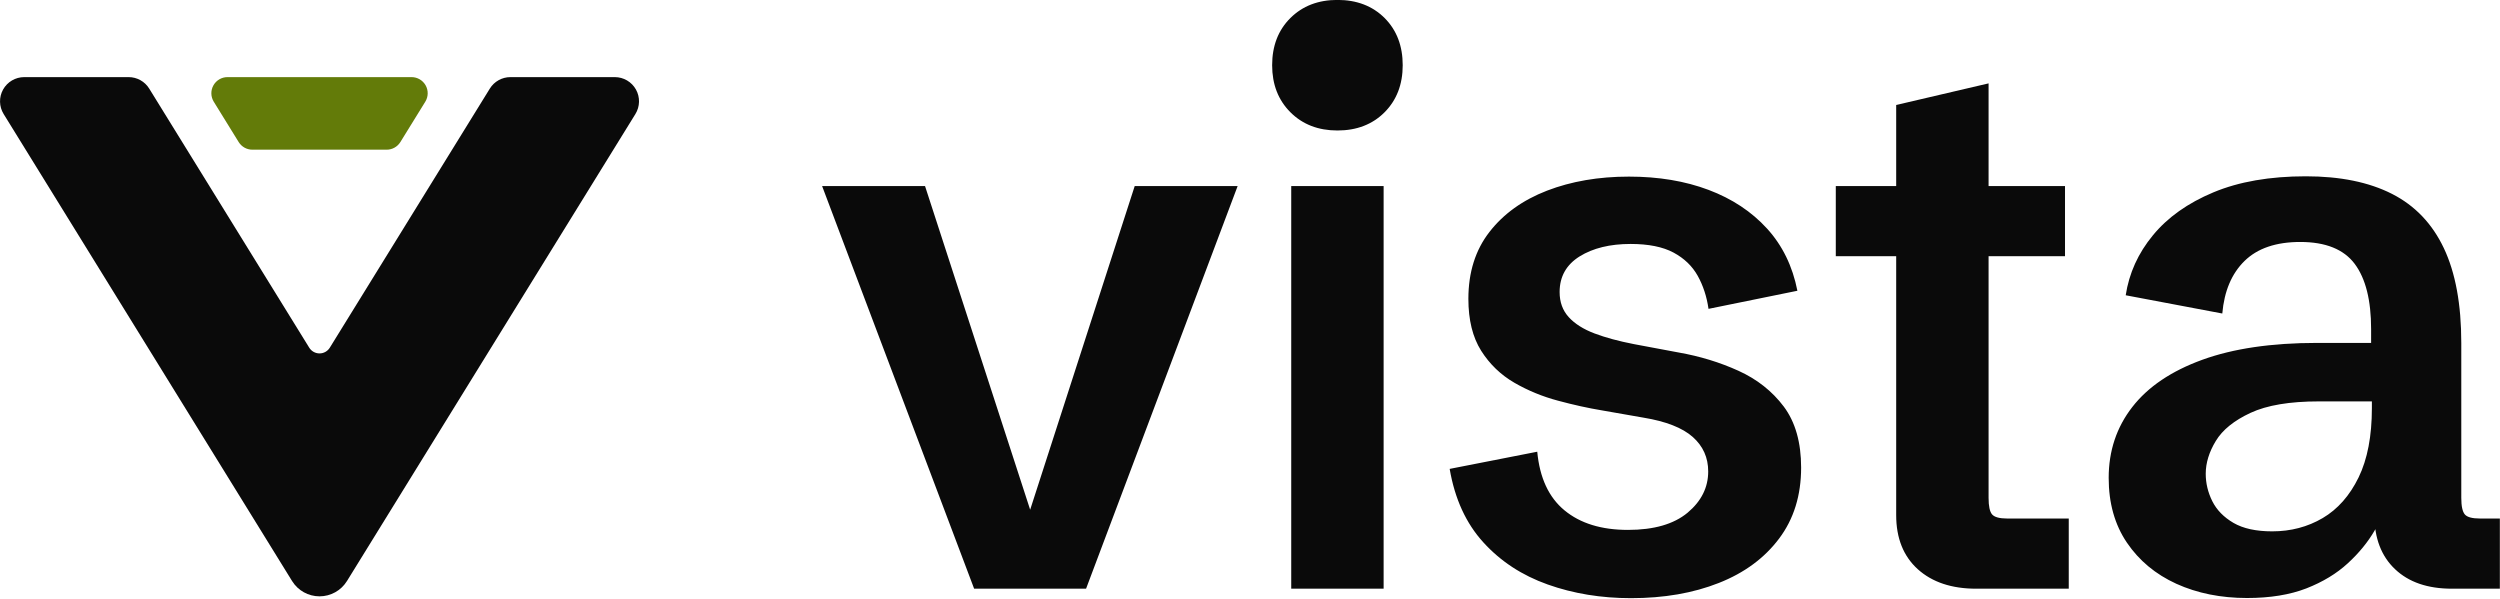
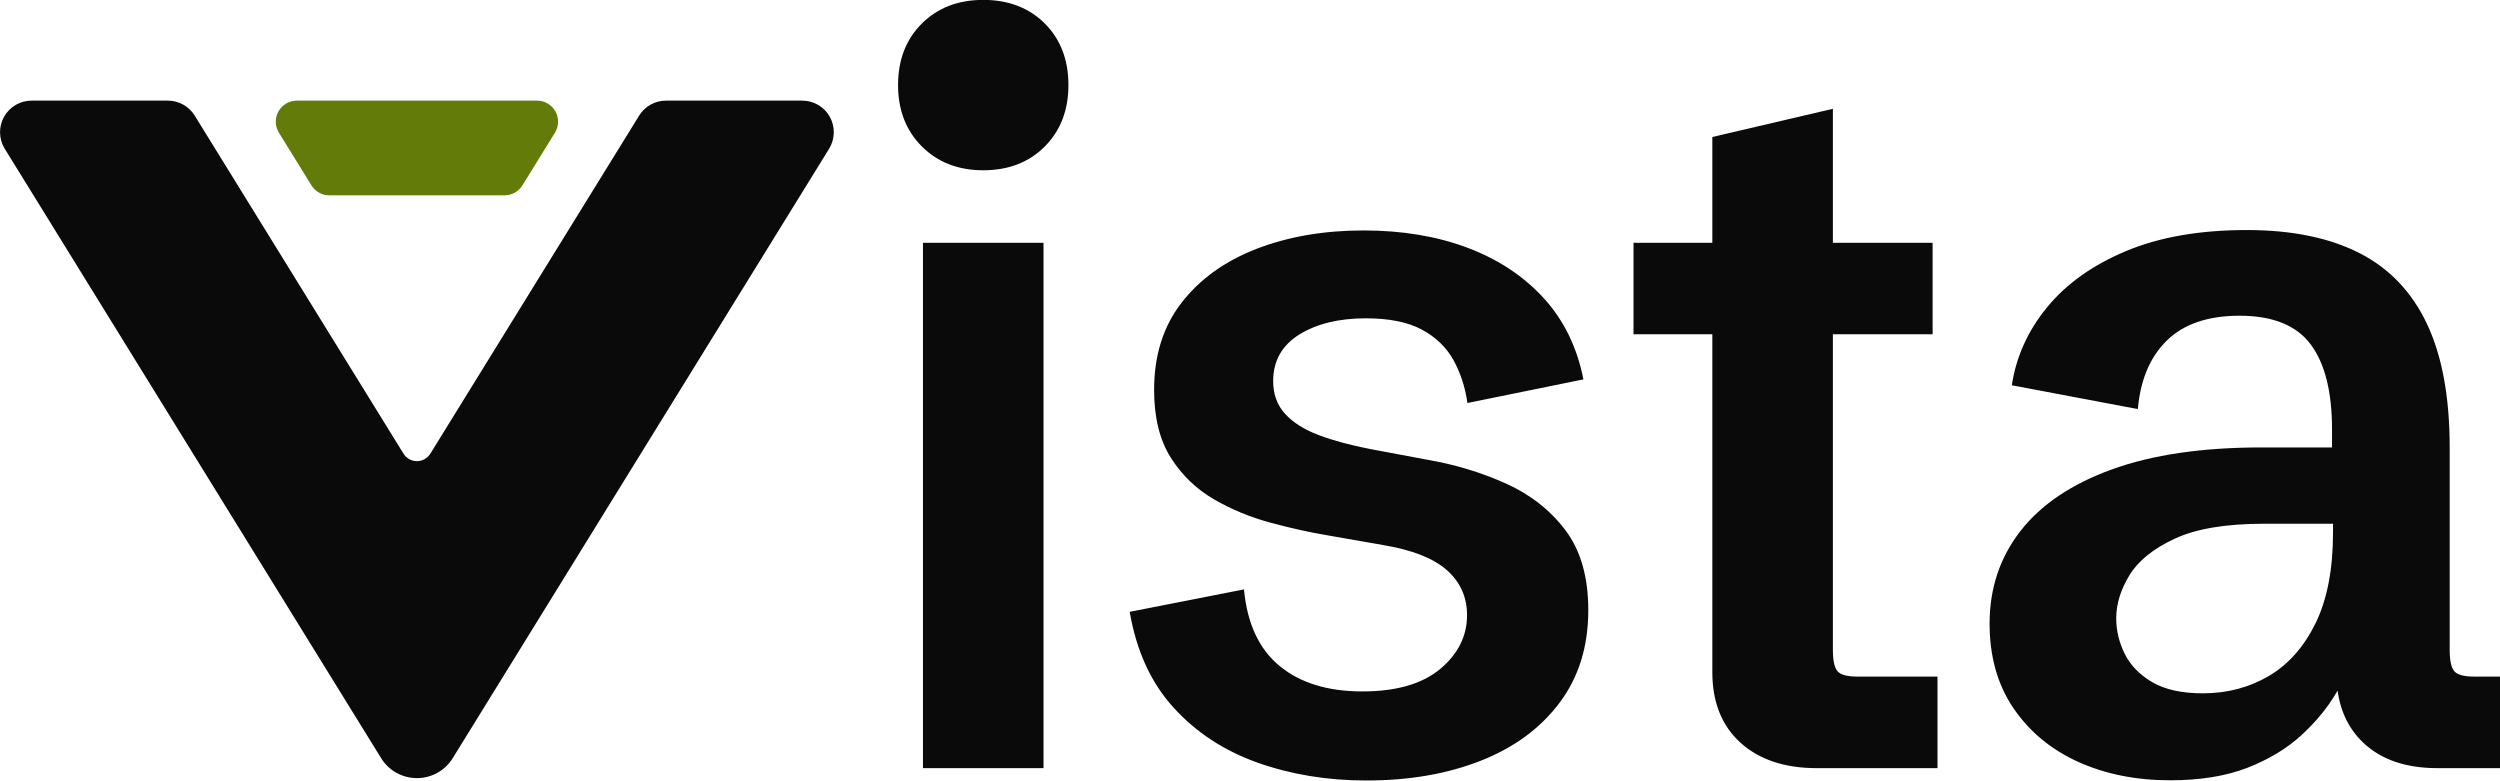
- <svg xmlns="http://www.w3.org/2000/svg" viewBox="-105.64 -77.1 327.42 78.32">
+ <svg xmlns="http://www.w3.org/2000/svg" viewBox="-105.64 -77.1 250.93 78.32">
  <path fill="#0a0a0a" d="M-105.163 -62.167A3.168 3.168 0 0 1 -102.468 -67L-88.794 -67A3.168 3.168 0 0 1 -86.098 -65.497L-65.14 -31.565A1.584 1.584 0 0 0 -62.445 -31.565L-41.487 -65.497A3.168 3.168 0 0 1 -38.791 -67L-25.117 -67A3.168 3.168 0 0 1 -22.422 -62.167L-60.198 -1.004A4.224 4.224 0 0 1 -67.387 -1.004Z" />
  <path fill="#637b09" d="M-77.644 -63.778A2.112 2.112 0 0 1 -75.847 -67L-51.738 -67A2.112 2.112 0 0 1 -49.941 -63.778L-53.203 -58.497A2.112 2.112 0 0 1 -55 -57.495L-72.585 -57.495A2.112 2.112 0 0 1 -74.382 -58.497Z" />
-   <path fill="#0a0a0a" d="M21.94 0L2.03 -52.73L15.51 -52.73L29.99 -8.15L28.57 -8.15L42.97 -52.73L56.45 -52.73L36.6 0L21.94 0ZM63.47 0L63.47 -52.73L75.57 -52.73L75.57 0L63.47 0ZM69.52 -60.01Q65.75 -60.01 63.36 -62.4Q60.97 -64.79 60.97 -68.56Q60.97 -72.36 63.36 -74.74Q65.75 -77.11 69.52 -77.11Q73.32 -77.11 75.7 -74.74Q78.07 -72.36 78.07 -68.56Q78.07 -64.79 75.7 -62.4Q73.32 -60.01 69.52 -60.01ZM107.97 1.24Q102.1 1.24 97.06 -0.55Q92.02 -2.34 88.63 -6.07Q85.23 -9.8 84.22 -15.69L95.69 -17.94Q96.17 -12.81 99.26 -10.26Q102.36 -7.7 107.57 -7.7Q112.67 -7.7 115.38 -9.95Q118.08 -12.21 118.08 -15.36Q118.08 -18.07 116.06 -19.87Q114.03 -21.67 109.61 -22.4L104.18 -23.35Q101.46 -23.8 98.42 -24.62Q95.37 -25.43 92.7 -26.97Q90.02 -28.52 88.34 -31.17Q86.67 -33.82 86.67 -37.96Q86.67 -43.17 89.43 -46.72Q92.19 -50.28 96.97 -52.13Q101.75 -53.97 107.7 -53.97Q113.51 -53.97 118.13 -52.23Q122.75 -50.49 125.78 -47.17Q128.81 -43.85 129.76 -39.02L118.12 -36.65Q117.78 -39.04 116.71 -40.97Q115.64 -42.89 113.54 -44.02Q111.43 -45.15 107.92 -45.15Q103.87 -45.15 101.24 -43.52Q98.62 -41.88 98.62 -38.85Q98.62 -36.88 99.81 -35.57Q101 -34.26 103.19 -33.43Q105.37 -32.61 108.36 -32.03L114.23 -30.93Q118.38 -30.2 122.04 -28.54Q125.7 -26.88 127.98 -23.85Q130.25 -20.81 130.25 -15.86Q130.25 -10.4 127.37 -6.57Q124.49 -2.73 119.47 -0.75Q114.44 1.24 107.97 1.24ZM153.18 0Q148.36 0 145.53 -2.55Q142.7 -5.11 142.7 -9.63L142.7 -43.55L134.79 -43.55L134.79 -52.73L142.7 -52.73L142.7 -63.35L154.8 -66.18L154.8 -52.73L164.81 -52.73L164.81 -43.55L154.8 -43.55L154.8 -11.89Q154.8 -10.27 155.26 -9.73Q155.73 -9.19 157.24 -9.19L165.3 -9.19L165.3 0L153.18 0ZM188.65 1.22Q183.51 1.22 179.4 -0.64Q175.3 -2.51 172.91 -6.04Q170.53 -9.56 170.53 -14.51Q170.53 -19.81 173.62 -23.79Q176.71 -27.77 182.79 -29.98Q188.87 -32.19 197.83 -32.19L205.78 -32.19L204.9 -31.02L204.9 -34Q204.9 -39.66 202.76 -42.53Q200.61 -45.41 195.62 -45.41Q190.86 -45.41 188.32 -42.92Q185.79 -40.44 185.41 -36.04L172.76 -38.43Q173.42 -42.76 176.32 -46.28Q179.22 -49.81 184.25 -51.91Q189.28 -54.01 196.35 -54.01Q203.1 -54.01 207.63 -51.71Q212.15 -49.41 214.43 -44.59Q216.71 -39.77 216.71 -32.18L216.71 -11.89Q216.71 -10.26 217.18 -9.72Q217.64 -9.19 219.16 -9.19L221.76 -9.19L221.76 0L215.48 0Q210.72 0 208.03 -2.56Q205.33 -5.12 205.33 -9.63L205.33 -12.58L207.38 -11.99Q206.68 -9.91 205.36 -7.62Q204.04 -5.34 201.85 -3.33Q199.66 -1.31 196.42 -0.04Q193.17 1.22 188.65 1.22ZM191.94 -7.51Q195.6 -7.51 198.56 -9.25Q201.51 -10.99 203.26 -14.57Q205 -18.15 205 -23.65L205 -24.53L198.04 -24.53Q192.34 -24.53 189.11 -23.03Q185.88 -21.53 184.56 -19.35Q183.24 -17.18 183.24 -15.05Q183.24 -13.19 184.1 -11.46Q184.96 -9.74 186.87 -8.62Q188.78 -7.51 191.94 -7.51Z" />
+   <path fill="#0a0a0a" d="M-13 0L-13 -52.73L-0.9 -52.73L-0.9 0L-13 0ZM-6.95 -60.01Q-10.72 -60.01 -13.11 -62.4Q-15.5 -64.79 -15.5 -68.56Q-15.5 -72.36 -13.11 -74.74Q-10.72 -77.11 -6.95 -77.11Q-3.15 -77.11 -0.77 -74.74Q1.6 -72.36 1.6 -68.56Q1.6 -64.79 -0.77 -62.4Q-3.15 -60.01 -6.95 -60.01ZM31.5 1.24Q25.63 1.24 20.59 -0.55Q15.55 -2.34 12.16 -6.07Q8.76 -9.8 7.75 -15.69L19.22 -17.94Q19.7 -12.81 22.79 -10.26Q25.89 -7.7 31.1 -7.7Q36.2 -7.7 38.91 -9.95Q41.61 -12.21 41.61 -15.36Q41.61 -18.07 39.59 -19.87Q37.56 -21.67 33.14 -22.4L27.71 -23.35Q24.99 -23.8 21.95 -24.62Q18.9 -25.43 16.23 -26.97Q13.55 -28.52 11.87 -31.17Q10.2 -33.82 10.2 -37.96Q10.2 -43.17 12.96 -46.72Q15.72 -50.28 20.5 -52.13Q25.28 -53.97 31.23 -53.97Q37.04 -53.97 41.66 -52.23Q46.28 -50.49 49.31 -47.17Q52.34 -43.85 53.29 -39.02L41.65 -36.65Q41.31 -39.04 40.24 -40.97Q39.17 -42.89 37.07 -44.02Q34.96 -45.15 31.45 -45.15Q27.4 -45.15 24.77 -43.52Q22.15 -41.88 22.15 -38.85Q22.15 -36.88 23.34 -35.57Q24.53 -34.26 26.72 -33.43Q28.9 -32.61 31.89 -32.03L37.76 -30.93Q41.91 -30.2 45.57 -28.54Q49.23 -26.88 51.51 -23.85Q53.78 -20.81 53.78 -15.86Q53.78 -10.4 50.9 -6.57Q48.02 -2.73 43 -0.75Q37.97 1.24 31.5 1.24ZM76.71 0Q71.89 0 69.06 -2.55Q66.23 -5.11 66.23 -9.63L66.23 -43.55L58.32 -43.55L58.32 -52.73L66.23 -52.73L66.23 -63.35L78.33 -66.18L78.33 -52.73L88.34 -52.73L88.34 -43.55L78.33 -43.55L78.33 -11.89Q78.33 -10.27 78.79 -9.73Q79.26 -9.19 80.77 -9.19L88.83 -9.19L88.83 0L76.71 0ZM112.18 1.22Q107.04 1.22 102.93 -0.64Q98.83 -2.51 96.44 -6.04Q94.06 -9.56 94.06 -14.51Q94.06 -19.81 97.15 -23.79Q100.24 -27.77 106.32 -29.98Q112.4 -32.19 121.36 -32.19L129.31 -32.19L128.43 -31.02L128.43 -34Q128.43 -39.66 126.29 -42.53Q124.14 -45.41 119.15 -45.41Q114.39 -45.41 111.85 -42.92Q109.32 -40.44 108.94 -36.04L96.29 -38.43Q96.95 -42.76 99.85 -46.28Q102.75 -49.81 107.78 -51.91Q112.81 -54.01 119.88 -54.01Q126.63 -54.01 131.16 -51.71Q135.68 -49.41 137.96 -44.59Q140.24 -39.77 140.24 -32.18L140.24 -11.89Q140.24 -10.26 140.71 -9.72Q141.17 -9.19 142.69 -9.19L145.29 -9.19L145.29 0L139.01 0Q134.25 0 131.56 -2.56Q128.86 -5.12 128.86 -9.63L128.86 -12.58L130.91 -11.99Q130.21 -9.91 128.89 -7.62Q127.57 -5.34 125.38 -3.33Q123.19 -1.31 119.95 -0.04Q116.7 1.22 112.18 1.22ZM115.47 -7.51Q119.13 -7.51 122.09 -9.25Q125.04 -10.99 126.79 -14.57Q128.53 -18.15 128.53 -23.65L128.53 -24.53L121.57 -24.53Q115.87 -24.53 112.64 -23.03Q109.41 -21.53 108.09 -19.35Q106.77 -17.18 106.77 -15.05Q106.77 -13.19 107.63 -11.46Q108.49 -9.74 110.4 -8.62Q112.31 -7.51 115.47 -7.51Z" />
</svg>
